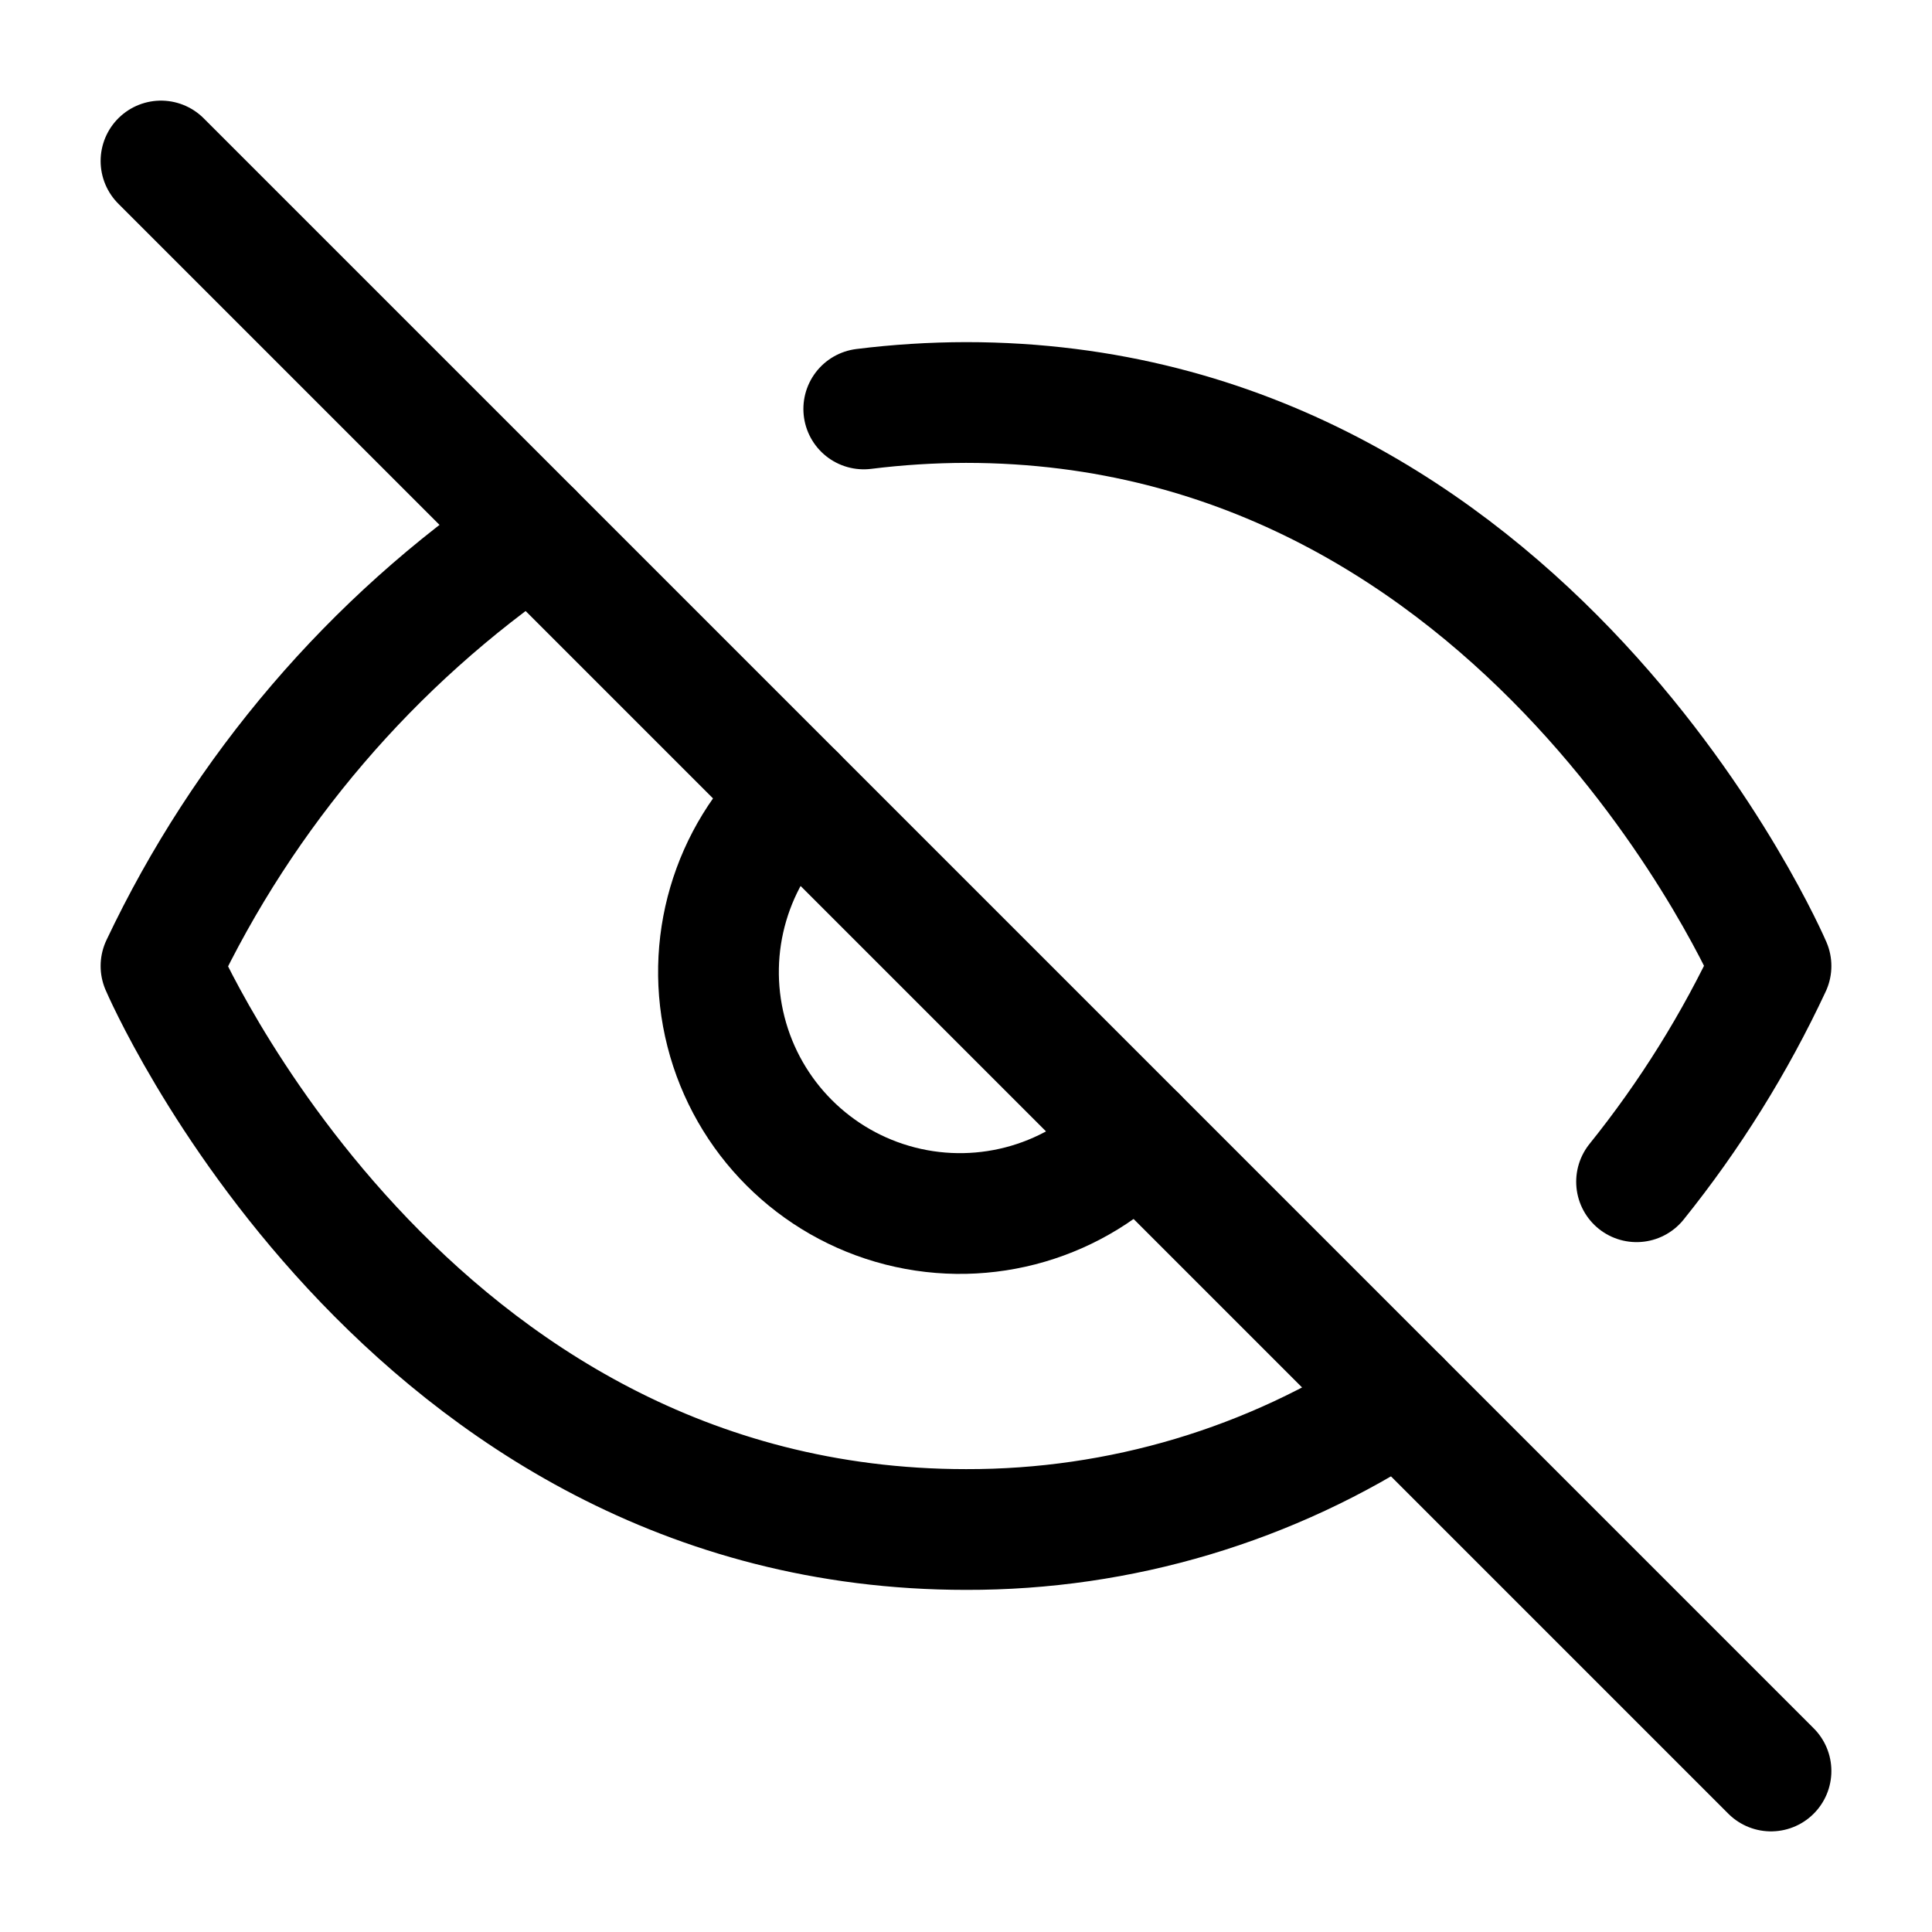
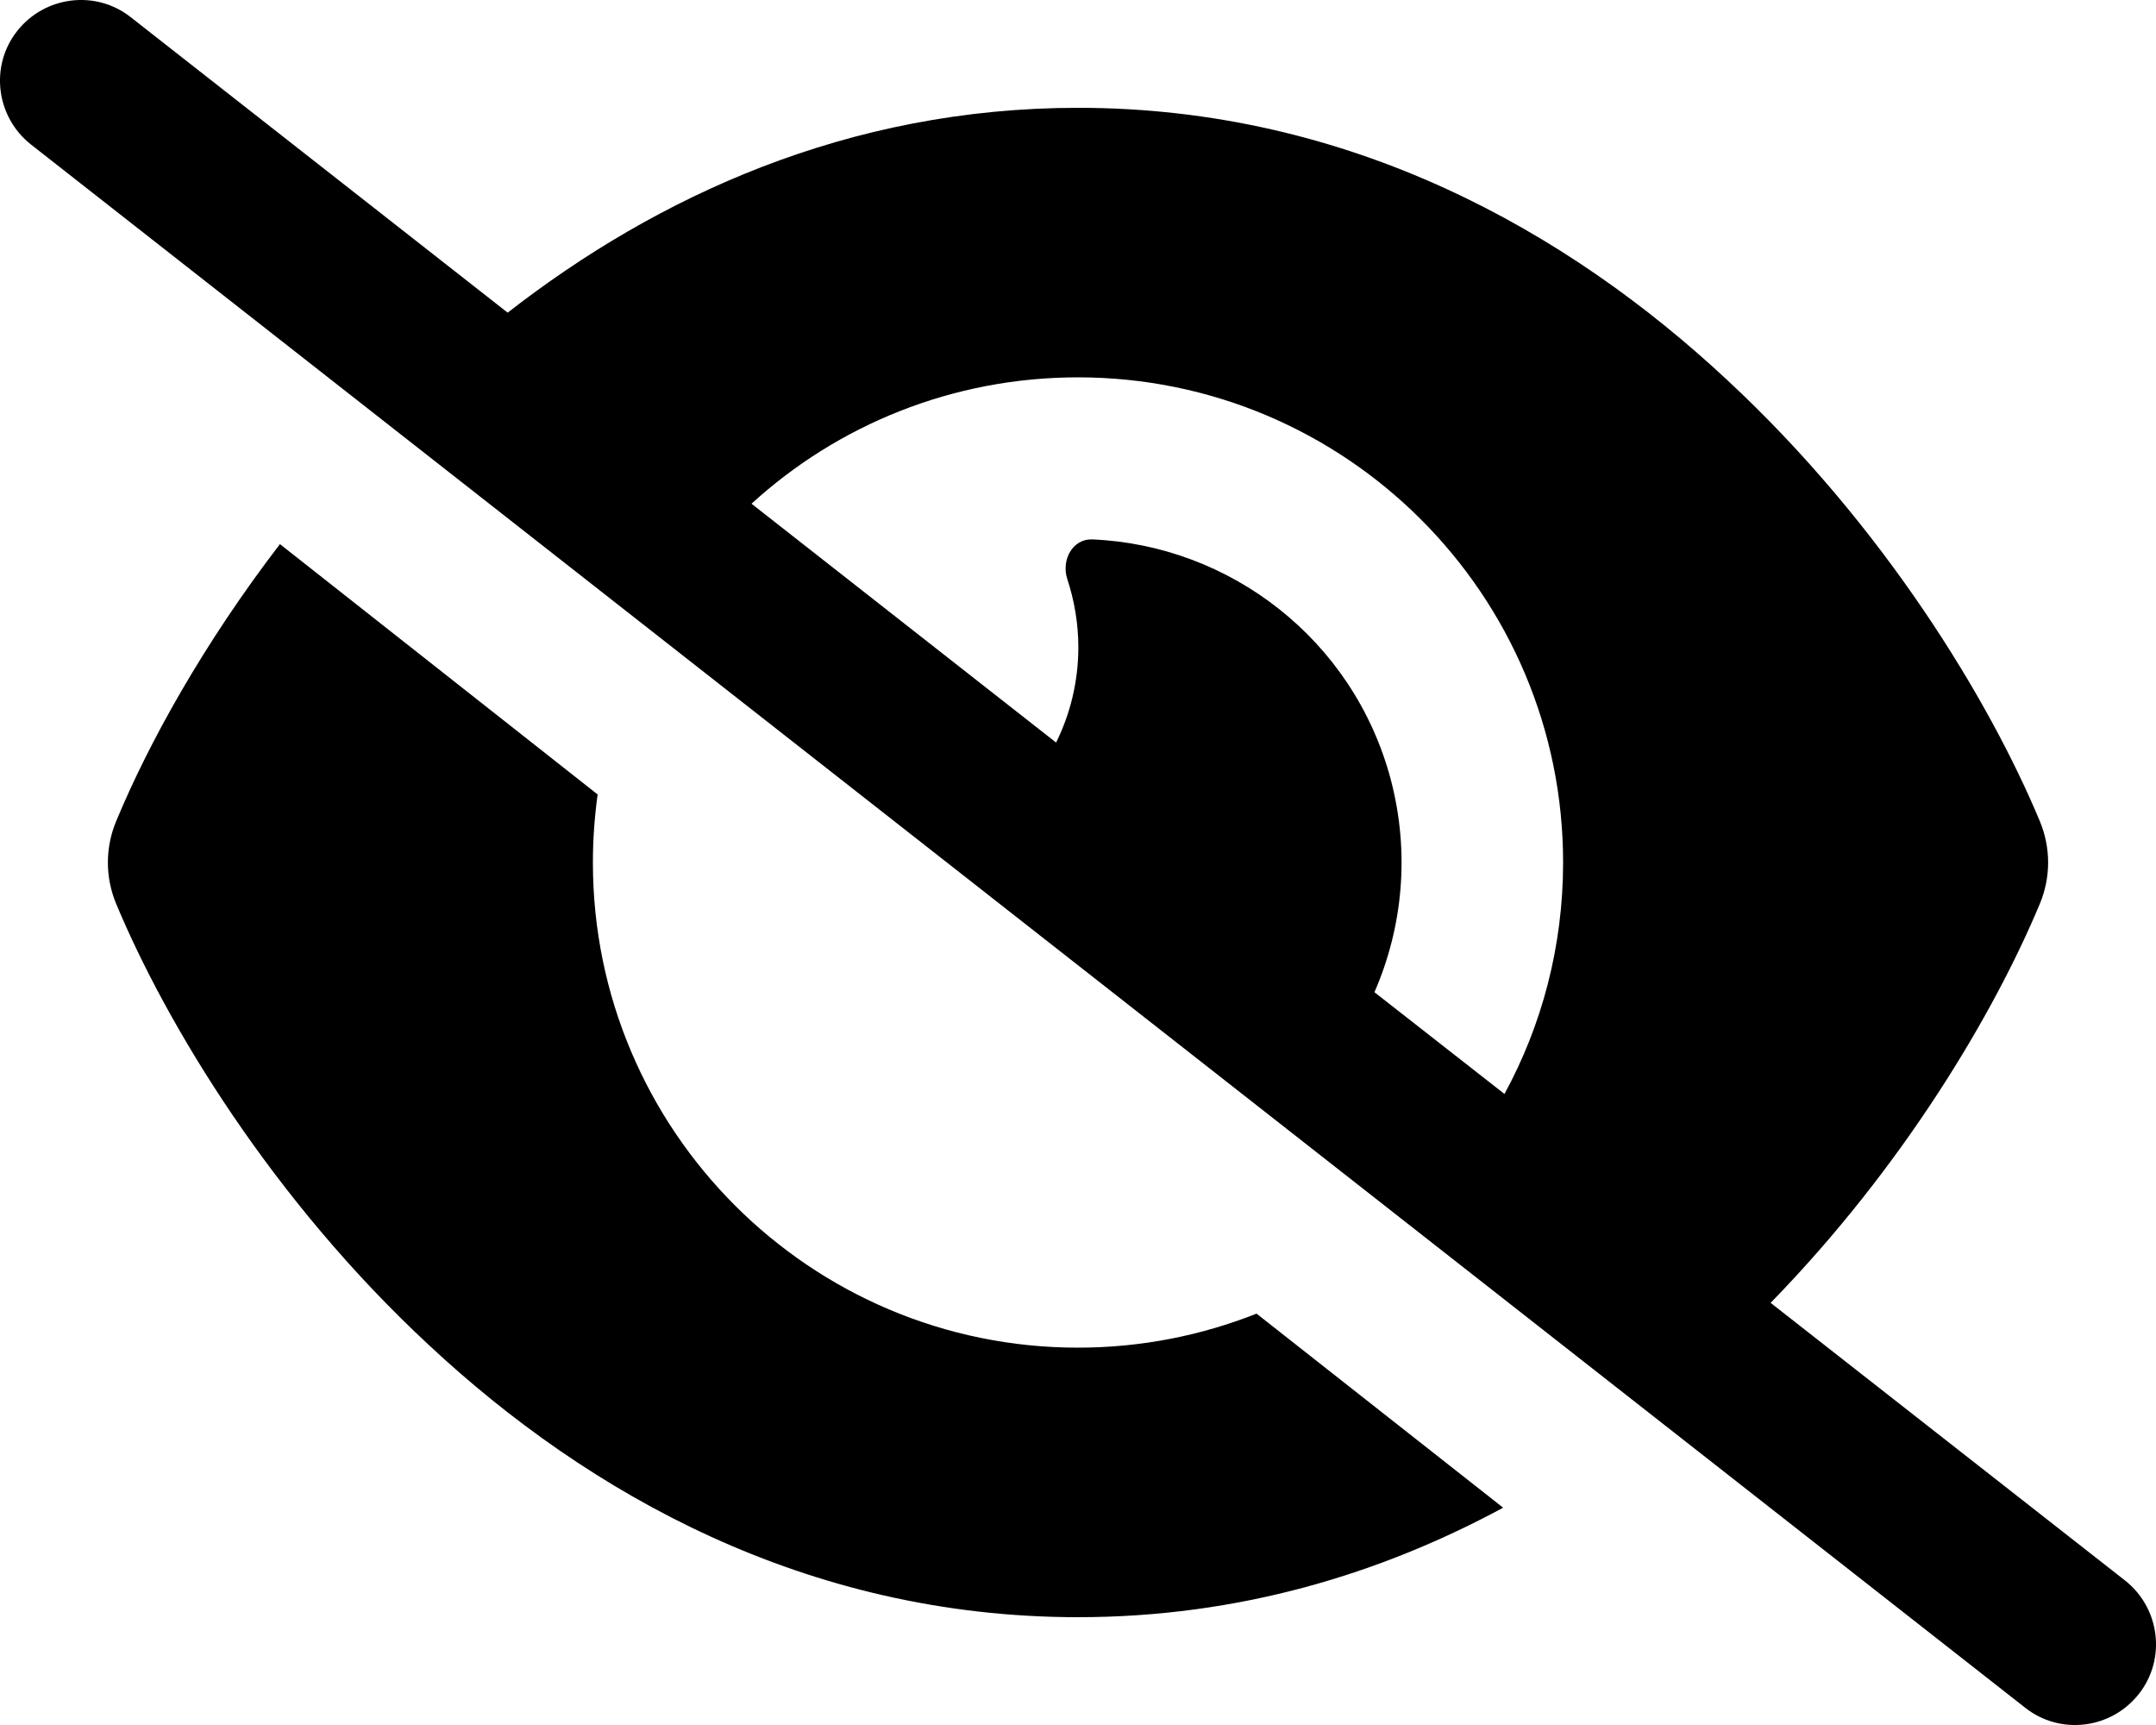
- <svg xmlns="http://www.w3.org/2000/svg" stroke-linecap="round" stroke-linejoin="round" class="h-5 w-5 stroke-current stroke-15" viewBox="0 0 24 24">
-   <path fill="none" stroke="#000" stroke-width="1.5" d="M9.88 9.88a3 3 0 1 0 4.24 4.24" />
-   <path fill="none" stroke="#000" stroke-width="1.5" d="M10.73 5.08A10.43 10.43 0 0 1 12 5c7 0 10 7 10 7a13.16 13.16 0 0 1-1.67 2.68" />
-   <path fill="none" stroke="#000" stroke-width="1.5" d="M6.61 6.61A13.526 13.526 0 0 0 2 12s3 7 10 7a9.74 9.74 0 0 0 5.39-1.61" />
-   <line x1="2" x2="22" y1="2" y2="22" fill="none" stroke="#000" stroke-width="1.5" />
+ <svg xmlns="http://www.w3.org/2000/svg" viewBox="0 0 640 512">
+   <path d="M38.8 5.1C28.4-3.1 13.3-1.2 5.1 9.2S-1.2 34.7 9.2 42.9l592 464c10.4 8.2 25.5 6.3 33.7-4.1s6.3-25.5-4.1-33.7L525.6 386.7c39.6-40.6 66.4-86.1 79.9-118.4c3.3-7.9 3.3-16.7 0-24.6c-14.9-35.7-46.2-87.7-93-131.1C465.5 68.8 400.8 32 320 32c-68.2 0-125 26.3-169.3 60.8L38.8 5.1zM223.1 149.5C248.6 126.2 282.7 112 320 112c79.5 0 144 64.5 144 144c0 24.9-6.3 48.3-17.4 68.7L408 294.5c8.4-19.3 10.6-41.4 4.8-63.3c-11.1-41.5-47.8-69.4-88.6-71.1c-5.8-.2-9.2 6.1-7.4 11.7c2.1 6.4 3.3 13.2 3.3 20.3c0 10.2-2.4 19.8-6.6 28.3l-90.3-70.8zM373 389.9c-16.4 6.5-34.3 10.1-53 10.1c-79.5 0-144-64.5-144-144c0-6.9 .5-13.6 1.4-20.2L83.1 161.5C60.3 191.2 44 220.8 34.5 243.7c-3.3 7.9-3.3 16.7 0 24.6c14.9 35.7 46.2 87.7 93 131.1C174.5 443.2 239.2 480 320 480c47.8 0 89.9-12.9 126.2-32.5L373 389.9z" />
</svg>
